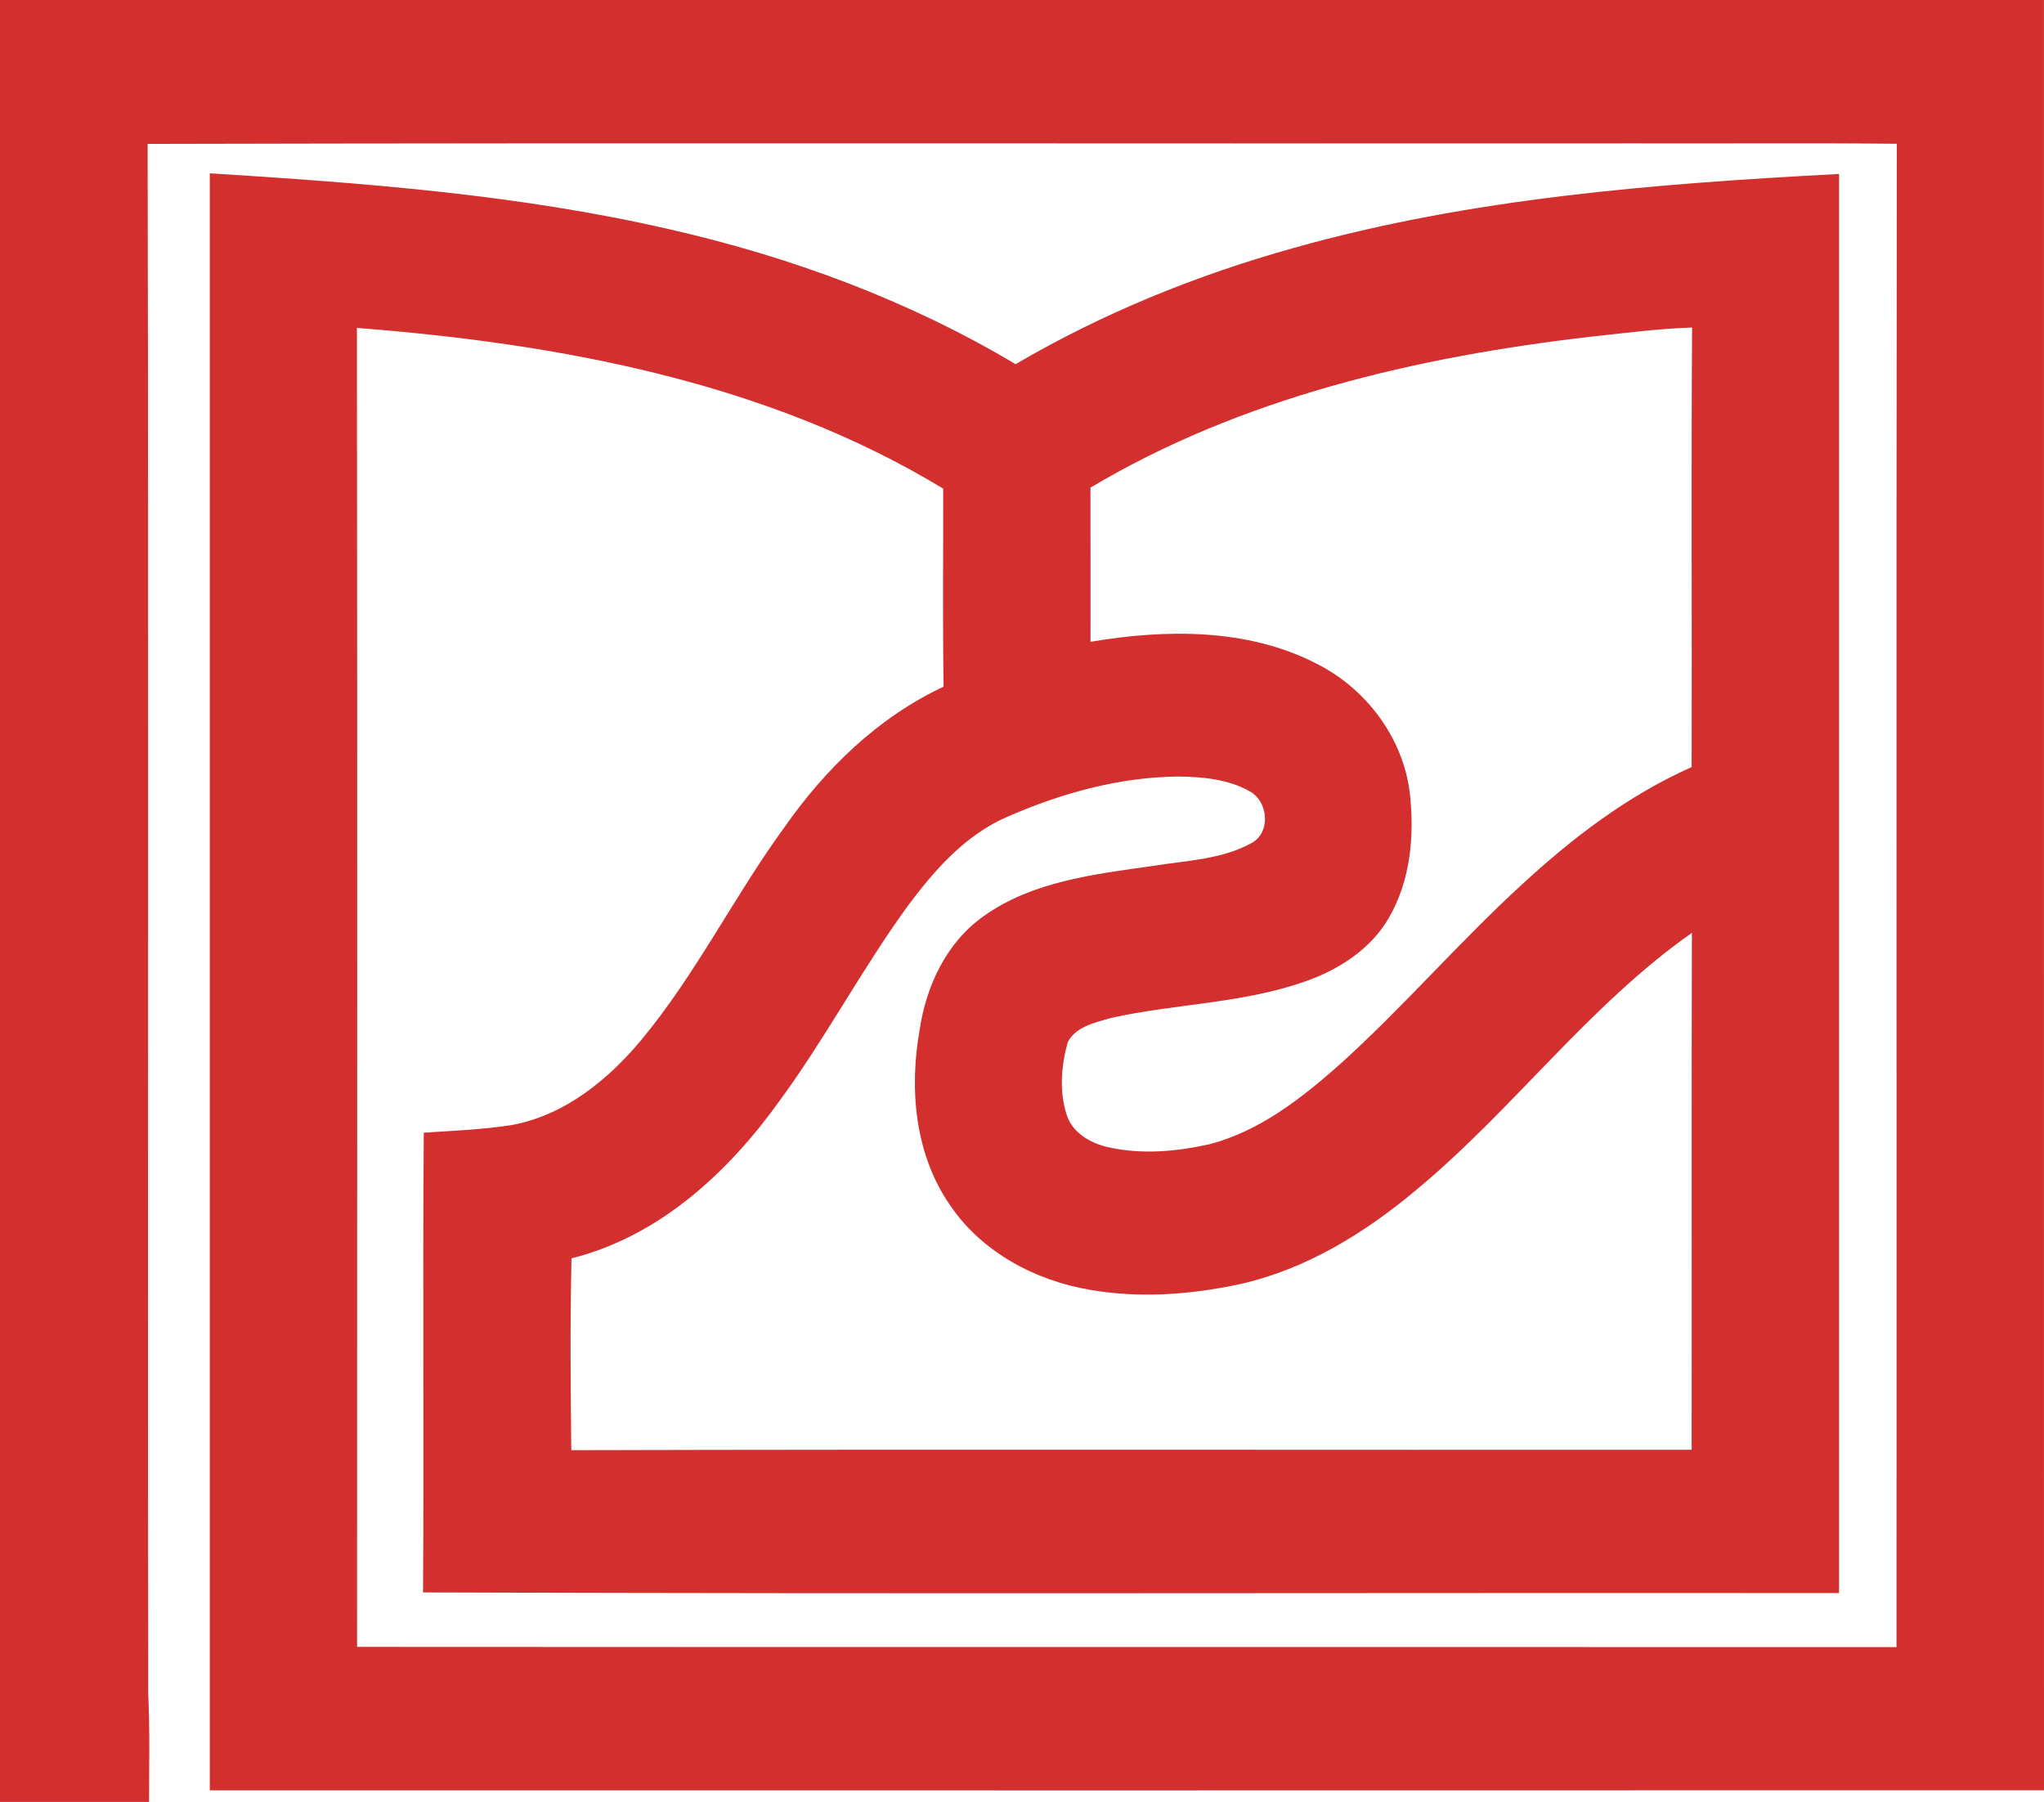
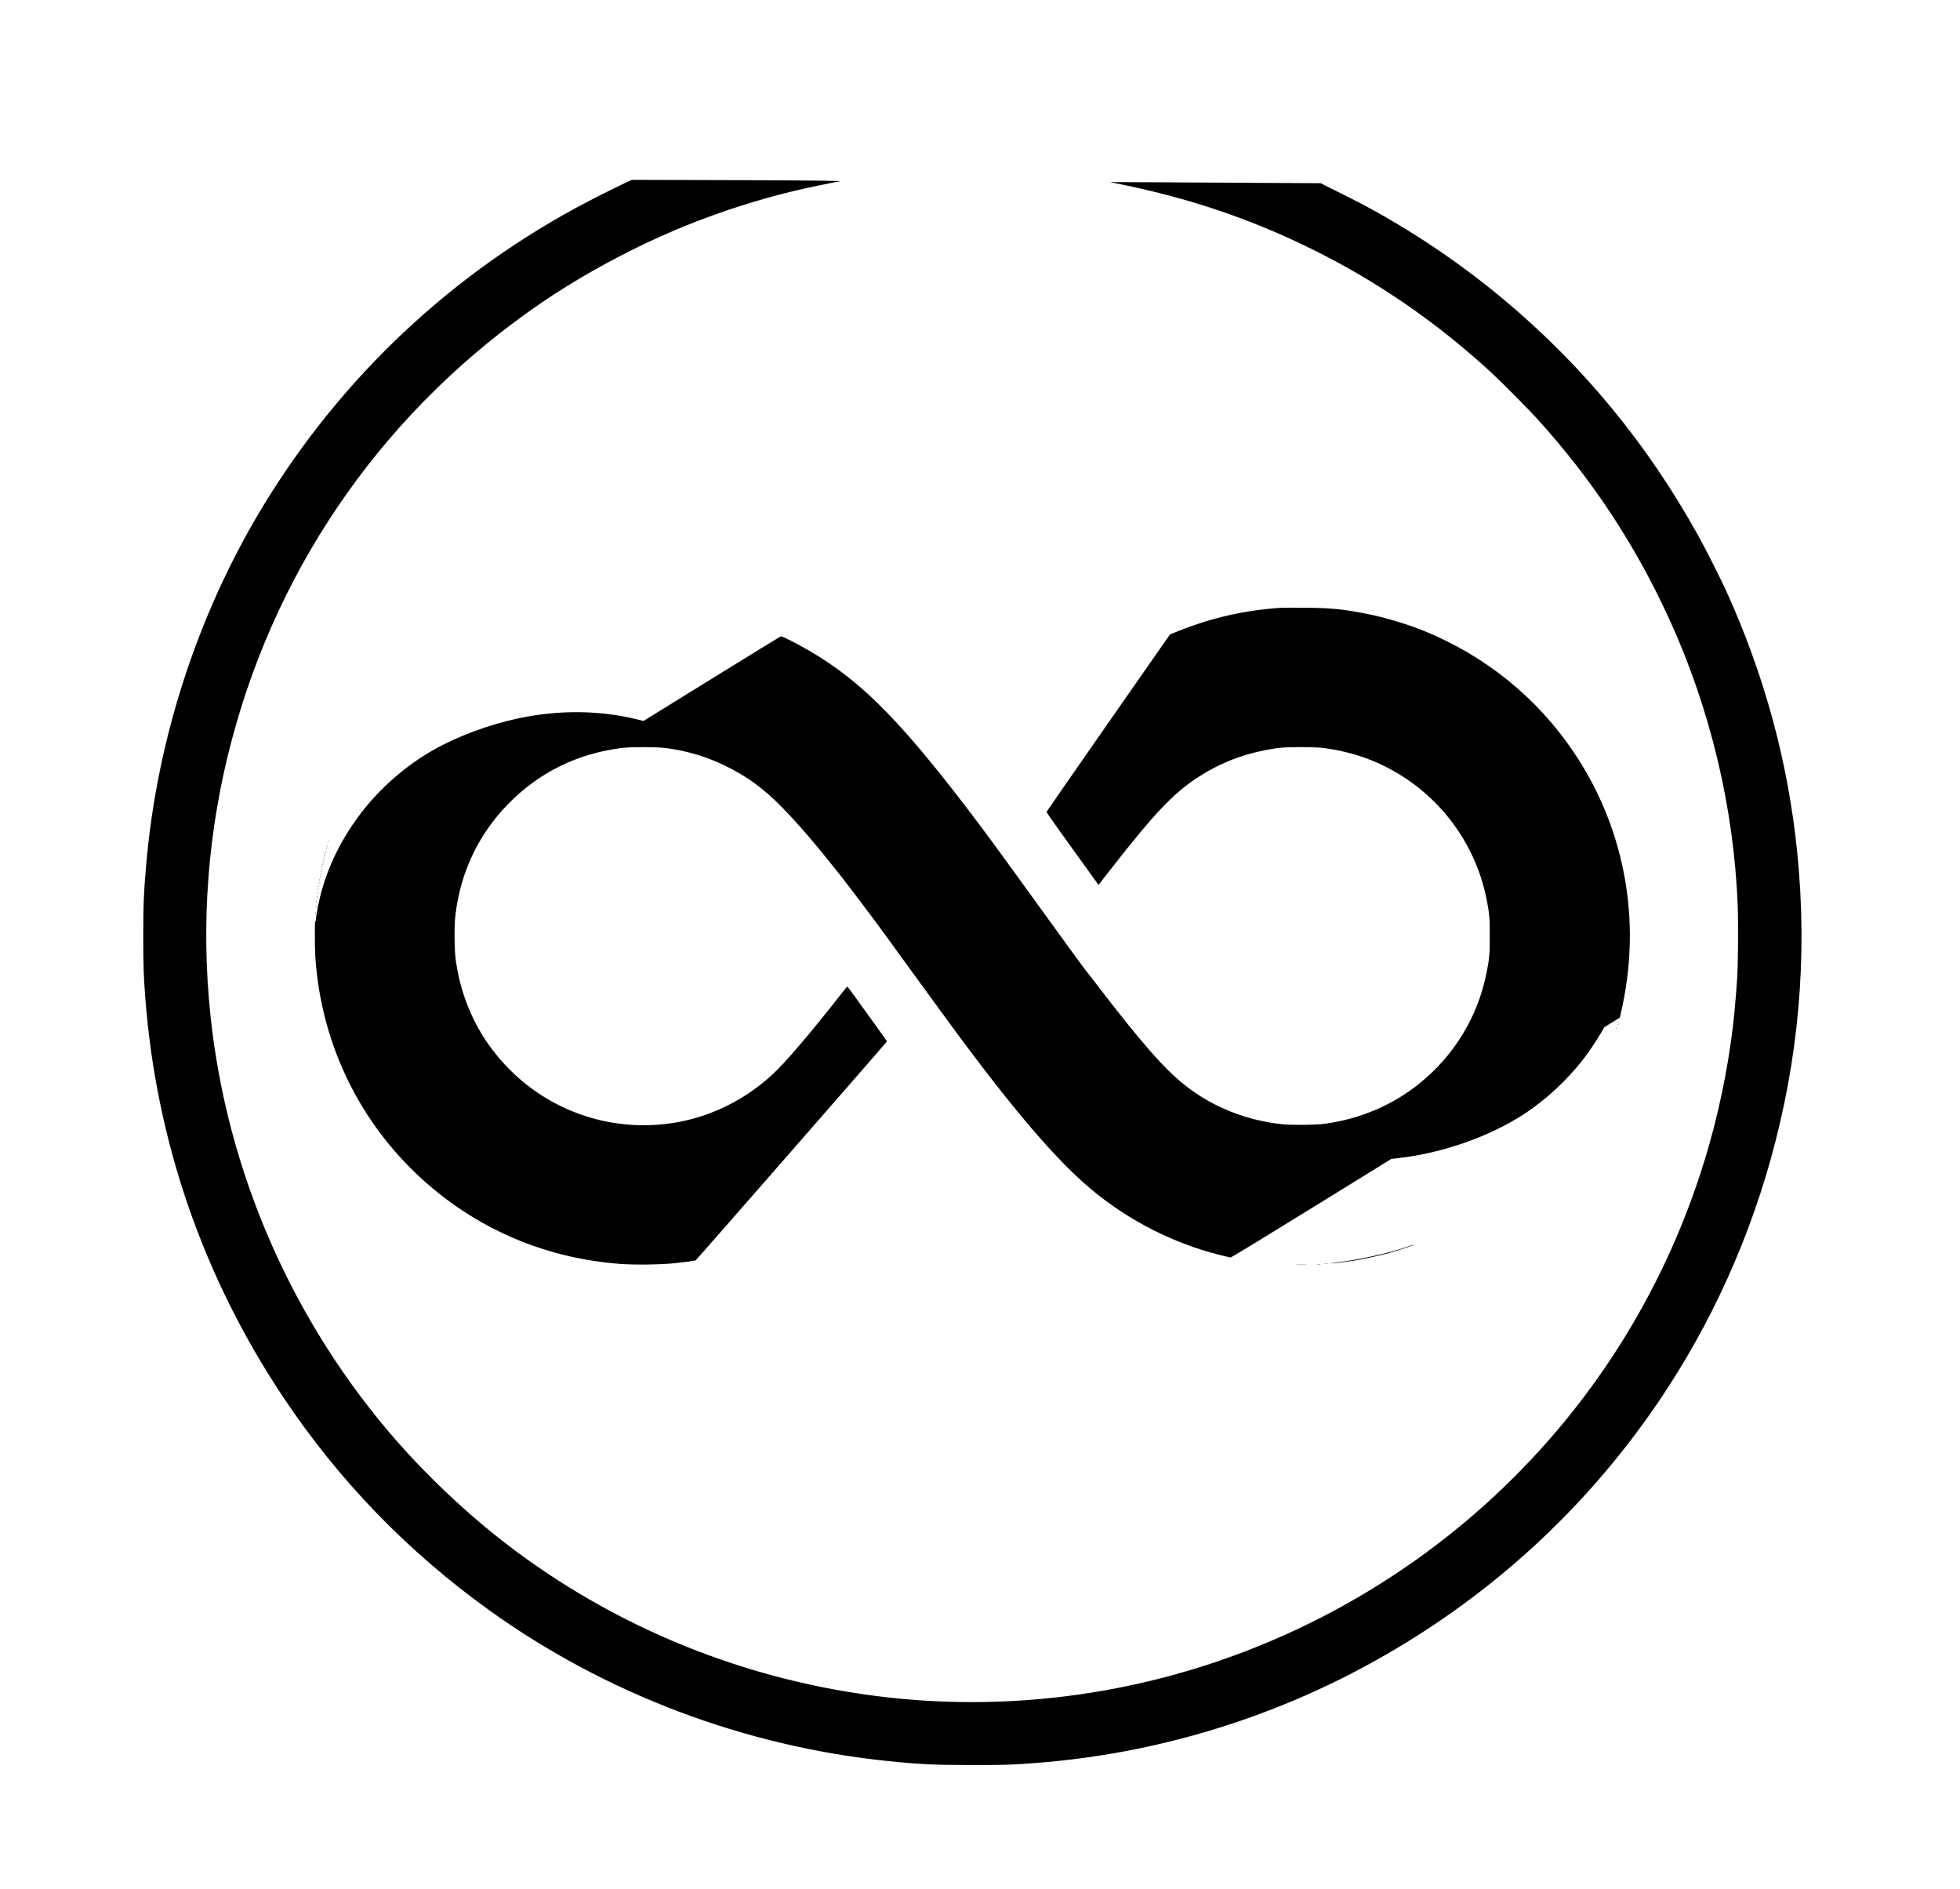
- <svg xmlns="http://www.w3.org/2000/svg" width="76" height="67" viewBox="0 0 76 67" fill="none">
-   <path d="M0 0.001C25.333 -0 50.665 -0 75.998 0.001C76 22.19 75.995 44.378 76 66.565C53.267 66.572 30.534 66.569 7.801 66.567C7.801 46.527 7.799 26.485 7.801 6.444C13.528 6.803 19.286 7.234 24.885 8.523C29.403 9.55 33.799 11.175 37.761 13.541C40.987 11.65 44.49 10.226 48.108 9.218C54.691 7.362 61.565 6.83 68.38 6.468C68.383 24.057 68.382 41.645 68.38 59.234C50.83 59.219 33.279 59.27 15.729 59.209C15.767 53.511 15.711 47.812 15.757 42.115C16.851 42.042 17.952 42.002 19.037 41.829C21.02 41.461 22.636 40.126 23.871 38.636C25.899 36.182 27.302 33.316 29.17 30.754C30.683 28.595 32.639 26.676 35.084 25.532C35.047 23.078 35.074 20.623 35.07 18.169C28.555 14.215 20.823 12.779 13.271 12.192C13.289 28.54 13.28 44.888 13.276 61.234C32.357 61.247 51.435 61.236 70.516 61.241C70.526 42.609 70.502 23.978 70.528 5.346C67.314 5.312 64.096 5.341 60.882 5.331C42.417 5.345 23.952 5.306 5.489 5.351C5.529 24.551 5.488 43.751 5.51 62.951C5.575 64.3 5.542 65.65 5.543 67H0V0.001ZM59.144 12.52C52.674 13.267 46.15 14.788 40.545 18.132C40.549 20.043 40.547 21.953 40.547 23.863C43.332 23.392 46.372 23.352 48.936 24.668C50.797 25.598 52.157 27.42 52.415 29.45C52.601 31.04 52.456 32.745 51.623 34.157C50.969 35.27 49.827 36.026 48.611 36.462C46.266 37.313 43.723 37.312 41.306 37.849C40.719 38.019 39.987 38.174 39.697 38.758C39.46 39.629 39.378 40.584 39.664 41.454C39.876 42.124 40.551 42.513 41.219 42.658C42.452 42.936 43.746 42.817 44.969 42.545C46.825 42.061 48.364 40.857 49.762 39.625C52.147 37.484 54.227 35.048 56.589 32.887C58.466 31.155 60.534 29.573 62.899 28.521C62.913 23.075 62.88 17.626 62.915 12.178C61.652 12.217 60.398 12.388 59.144 12.52ZM37.462 30.366C35.891 31.041 34.745 32.354 33.759 33.676C32.058 36.013 30.713 38.573 29.005 40.904C27.113 43.551 24.544 45.965 21.249 46.787C21.197 49.164 21.213 51.543 21.242 53.92C35.127 53.884 49.014 53.915 62.899 53.905C62.906 47.499 62.891 41.092 62.908 34.685C59.038 37.406 56.25 41.276 52.627 44.27C50.738 45.85 48.562 47.193 46.111 47.744C44.288 48.137 42.384 48.279 40.537 47.959C38.479 47.614 36.502 46.545 35.336 44.828C34.011 42.925 33.8 40.49 34.197 38.274C34.439 36.659 35.187 35.043 36.575 34.064C38.391 32.765 40.707 32.504 42.873 32.195C44.092 31.999 45.393 31.96 46.498 31.366C47.264 30.989 47.174 29.796 46.456 29.417C45.663 28.969 44.718 28.885 43.819 28.873C41.617 28.891 39.458 29.494 37.462 30.366Z" fill="#D32F2F" />
+ <svg xmlns="http://www.w3.org/2000/svg" version="1.0" width="3879pt" height="3737pt" viewBox="0 0 3879 3737" preserveAspectRatio="xMidYMid meet">
+   <g transform="translate(0,3737) scale(0.1,-0.1)" fill="#000000" stroke="none">
+     <path d="M12370 33749 c-74 -35 -286 -138 -470 -231 -2695 -1349 -4939 -3380 -6545 -5922 -1382 -2188 -2246 -4770 -2464 -7366 -49 -574 -55 -742 -56 -1375 0 -599 7 -794 41 -1235 218 -2837 1144 -5516 2724 -7888 1100 -1652 2470 -3068 4095 -4233 2289 -1642 5029 -2679 7855 -2973 643 -67 931 -81 1695 -81 661 0 788 4 1260 41 2356 181 4650 873 6710 2022 2160 1205 3979 2830 5401 4827 1087 1526 1909 3249 2420 5070 564 2010 741 4038 533 6095 -181 1795 -652 3524 -1414 5195 -116 254 -407 827 -555 1093 -999 1799 -2275 3346 -3832 4649 -654 547 -1345 1039 -2083 1482 -397 239 -680 393 -1145 624 l-405 202 -1135 6 c-624 4 -1562 9 -2085 12 l-950 4 95 -19 c1437 -285 2664 -696 3905 -1308 1284 -633 2452 -1436 3535 -2429 196 -180 741 -728 921 -927 1087 -1198 1934 -2481 2606 -3944 820 -1786 1291 -3757 1364 -5705 13 -342 7 -1158 -11 -1420 -31 -478 -73 -907 -126 -1274 -509 -3576 -2247 -6820 -4931 -9204 -3295 -2925 -7694 -4287 -12023 -3721 -2761 360 -5363 1465 -7515 3189 -658 528 -1364 1202 -1915 1830 -2074 2361 -3376 5326 -3704 8435 -195 1846 -51 3692 428 5484 944 3533 3092 6558 6126 8628 852 581 1881 1130 2851 1522 724 292 1460 527 2199 701 196 47 762 165 850 177 79 12 -554 18 -2230 24 l-1885 5 -135 -62z" />
+     <path d="M25350 25344 c-727 -51 -1368 -196 -2030 -461 l-165 -66 -1220 -1749 c-671 -963 -1221 -1756 -1223 -1763 -2 -7 111 -171 250 -364 139 -193 359 -498 488 -678 129 -180 247 -344 263 -365 l27 -38 197 252 c953 1225 1333 1617 1884 1948 445 267 894 424 1454 507 174 26 742 26 935 0 553 -74 1041 -246 1503 -531 881 -543 1503 -1436 1706 -2451 57 -282 65 -379 65 -735 0 -356 -8 -454 -65 -735 -174 -869 -644 -1639 -1340 -2194 -530 -424 -1167 -693 -1859 -787 -187 -25 -641 -30 -837 -10 -719 76 -1372 335 -1921 764 -410 319 -879 854 -1777 2027 -92 121 -171 222 -175 225 -11 7 -339 456 -790 1080 -957 1324 -1251 1726 -1584 2160 -1432 1873 -2215 2632 -3346 3240 -147 80 -316 160 -334 160 -6 0 -621 -378 -1366 -838 l-1355 -838 -95 24 c-755 191 -1580 200 -2390 26 -579 -124 -1199 -355 -1670 -622 -549 -311 -1060 -757 -1445 -1263 -450 -591 -745 -1254 -860 -1933 -14 -81 -25 -162 -26 -179 -1 -31 -1 -31 -9 -7 -12 37 -12 -533 0 -712 119 -1795 944 -3426 2314 -4575 1056 -886 2339 -1402 3736 -1503 284 -21 805 -13 1080 16 163 17 378 46 396 54 15 6 3773 4306 3787 4333 2 4 -79 118 -576 807 -109 151 -202 276 -206 278 -5 2 -55 -57 -112 -130 -594 -763 -1119 -1379 -1381 -1618 -832 -759 -1915 -1105 -3015 -965 -1041 133 -1968 691 -2586 1556 -302 423 -520 936 -621 1464 -47 245 -60 398 -60 695 0 201 5 314 18 420 102 844 454 1585 1036 2184 605 622 1353 996 2230 1113 191 26 729 25 910 0 441 -63 777 -164 1157 -347 434 -209 775 -459 1138 -832 319 -327 674 -742 1126 -1313 187 -236 740 -970 905 -1200 141 -196 1085 -1492 1337 -1835 1208 -1640 2065 -2641 2757 -3215 730 -607 1615 -1058 2519 -1284 112 -29 214 -52 225 -53 13 -1 659 392 1601 974 l1580 976 145 17 c865 98 1789 421 2470 863 442 286 875 688 1199 1112 109 143 247 349 335 500 l67 115 153 94 153 94 12 51 c226 949 248 1901 65 2826 -168 850 -497 1644 -982 2367 -724 1080 -1754 1915 -2972 2410 -326 132 -776 267 -1130 337 -462 93 -715 117 -1235 121 -225 1 -435 1 -465 -1z" />
+     <path d="M6501 20724 c0 -11 3 -14 6 -6 3 7 2 16 -1 19 -3 4 -6 -2 -5 -13z" />
+     <path d="M6471 20624 c0 -11 3 -14 6 -6 3 7 2 16 -1 19 -3 4 -6 -2 -5 -13z" />
+     <path d="M6461 20584 c0 -11 3 -14 6 -6 3 7 2 16 -1 19 -3 4 -6 -2 -5 -13z" />
+     <path d="M6441 20514 c0 -11 3 -14 6 -6 3 7 2 16 -1 19 -3 4 -6 -2 -5 -13z" />
+     <path d="M6431 20474 c0 -11 3 -14 6 -6 3 7 2 16 -1 19 -3 4 -6 -2 -5 -13z" />
+     <path d="M6421 20434 c0 -11 3 -14 6 -6 3 7 2 16 -1 19 -3 4 -6 -2 -5 -13z" />
+     <path d="M6411 20394 c0 -11 3 -14 6 -6 3 7 2 16 -1 19 -3 4 -6 -2 -5 -13z" />
+     <path d="M6401 20354 c0 -11 3 -14 6 -6 3 7 2 16 -1 19 -3 4 -6 -2 -5 -13z" />
+     <path d="M6392 20310 c0 -14 2 -19 5 -12 2 6 2 18 0 25 -3 6 -5 1 -5 -13z" />
+     <path d="M6381 20264 c0 -11 3 -14 6 -6 3 7 2 16 -1 19 -3 4 -6 -2 -5 -13z" />
+     <path d="M6372 20220 c0 -14 2 -19 5 -12 2 6 2 18 0 25 -3 6 -5 1 -5 -13z" />
+     <path d="M6362 20170 c0 -14 2 -19 5 -12 2 6 2 18 0 25 -3 6 -5 1 -5 -13z" />
+     <path d="M6352 20120 c0 -14 2 -19 5 -12 2 6 2 18 0 25 -3 6 -5 1 -5 -13z" />
+     <path d="M6342 20070 c0 -14 2 -19 5 -12 2 6 2 18 0 25 -3 6 -5 1 -5 -13z" />
+     <path d="M6332 20020 c0 -14 2 -19 5 -12 2 6 2 18 0 25 -3 6 -5 1 -5 -13z" />
+     <path d="M6322 19960 c0 -14 2 -19 5 -12 2 6 2 18 0 25 -3 6 -5 1 -5 -13z" />
+     <path d="M6312 19900 c0 -14 2 -19 5 -12 2 6 2 18 0 25 -3 6 -5 1 -5 -13z" />
+     <path d="M6302 19840 c0 -14 2 -19 5 -12 2 6 2 18 0 25 -3 6 -5 1 -5 -13z" />
+     <path d="M6292 19770 c0 -14 2 -19 5 -12 2 6 2 18 0 25 -3 6 -5 1 -5 -13z" />
+     <path d="M6282 19700 c0 -14 2 -19 5 -12 2 6 2 18 0 25 -3 6 -5 1 -5 -13z" />
+     <path d="M6272 19615 c0 -16 2 -22 5 -12 2 9 2 23 0 30 -3 6 -5 -1 -5 -18z" />
+     <path d="M6262 19525 c0 -16 2 -22 5 -12 2 9 2 23 0 30 -3 6 -5 -1 -5 -18z" />
+     <path d="M6252 19425 c0 -16 2 -22 5 -12 2 9 2 23 0 30 -3 6 -5 -1 -5 -18z" />
+     <path d="M6242 19300 c0 -19 2 -27 5 -17 2 9 2 25 0 35 -3 9 -5 1 -5 -18z" />
+     <path d="M32021 17134 c0 -11 3 -14 6 -6 3 7 2 16 -1 19 -3 4 -6 -2 -5 -13z" />
+     <path d="M32011 17094 c0 -11 3 -14 6 -6 3 7 2 16 -1 19 -3 4 -6 -2 -5 -13z" />
+     <path d="M31991 17024 c0 -11 3 -14 6 -6 3 7 2 16 -1 19 -3 4 -6 -2 -5 -13z" />
+     <path d="M27880 12709 c-398 -139 -962 -264 -1460 -323 -63 -8 -99 -14 -79 -15 50 -1 336 35 514 65 193 33 470 95 649 145 160 45 476 148 476 155 0 7 -11 4 -100 -27z" />
+     <path d="M26218 12363 c18 -2 45 -2 60 0 15 2 0 4 -33 4 -33 0 -45 -2 -27 -4z" />
+     <path d="M26068 12353 c17 -2 47 -2 65 0 17 2 3 4 -33 4 -36 0 -50 -2 -32 -4z" />
+     <path d="M25653 12343 c53 -2 141 -2 195 0 53 1 9 3 -98 3 -107 0 -151 -2 -97 -3z" />
+   </g>
</svg>
